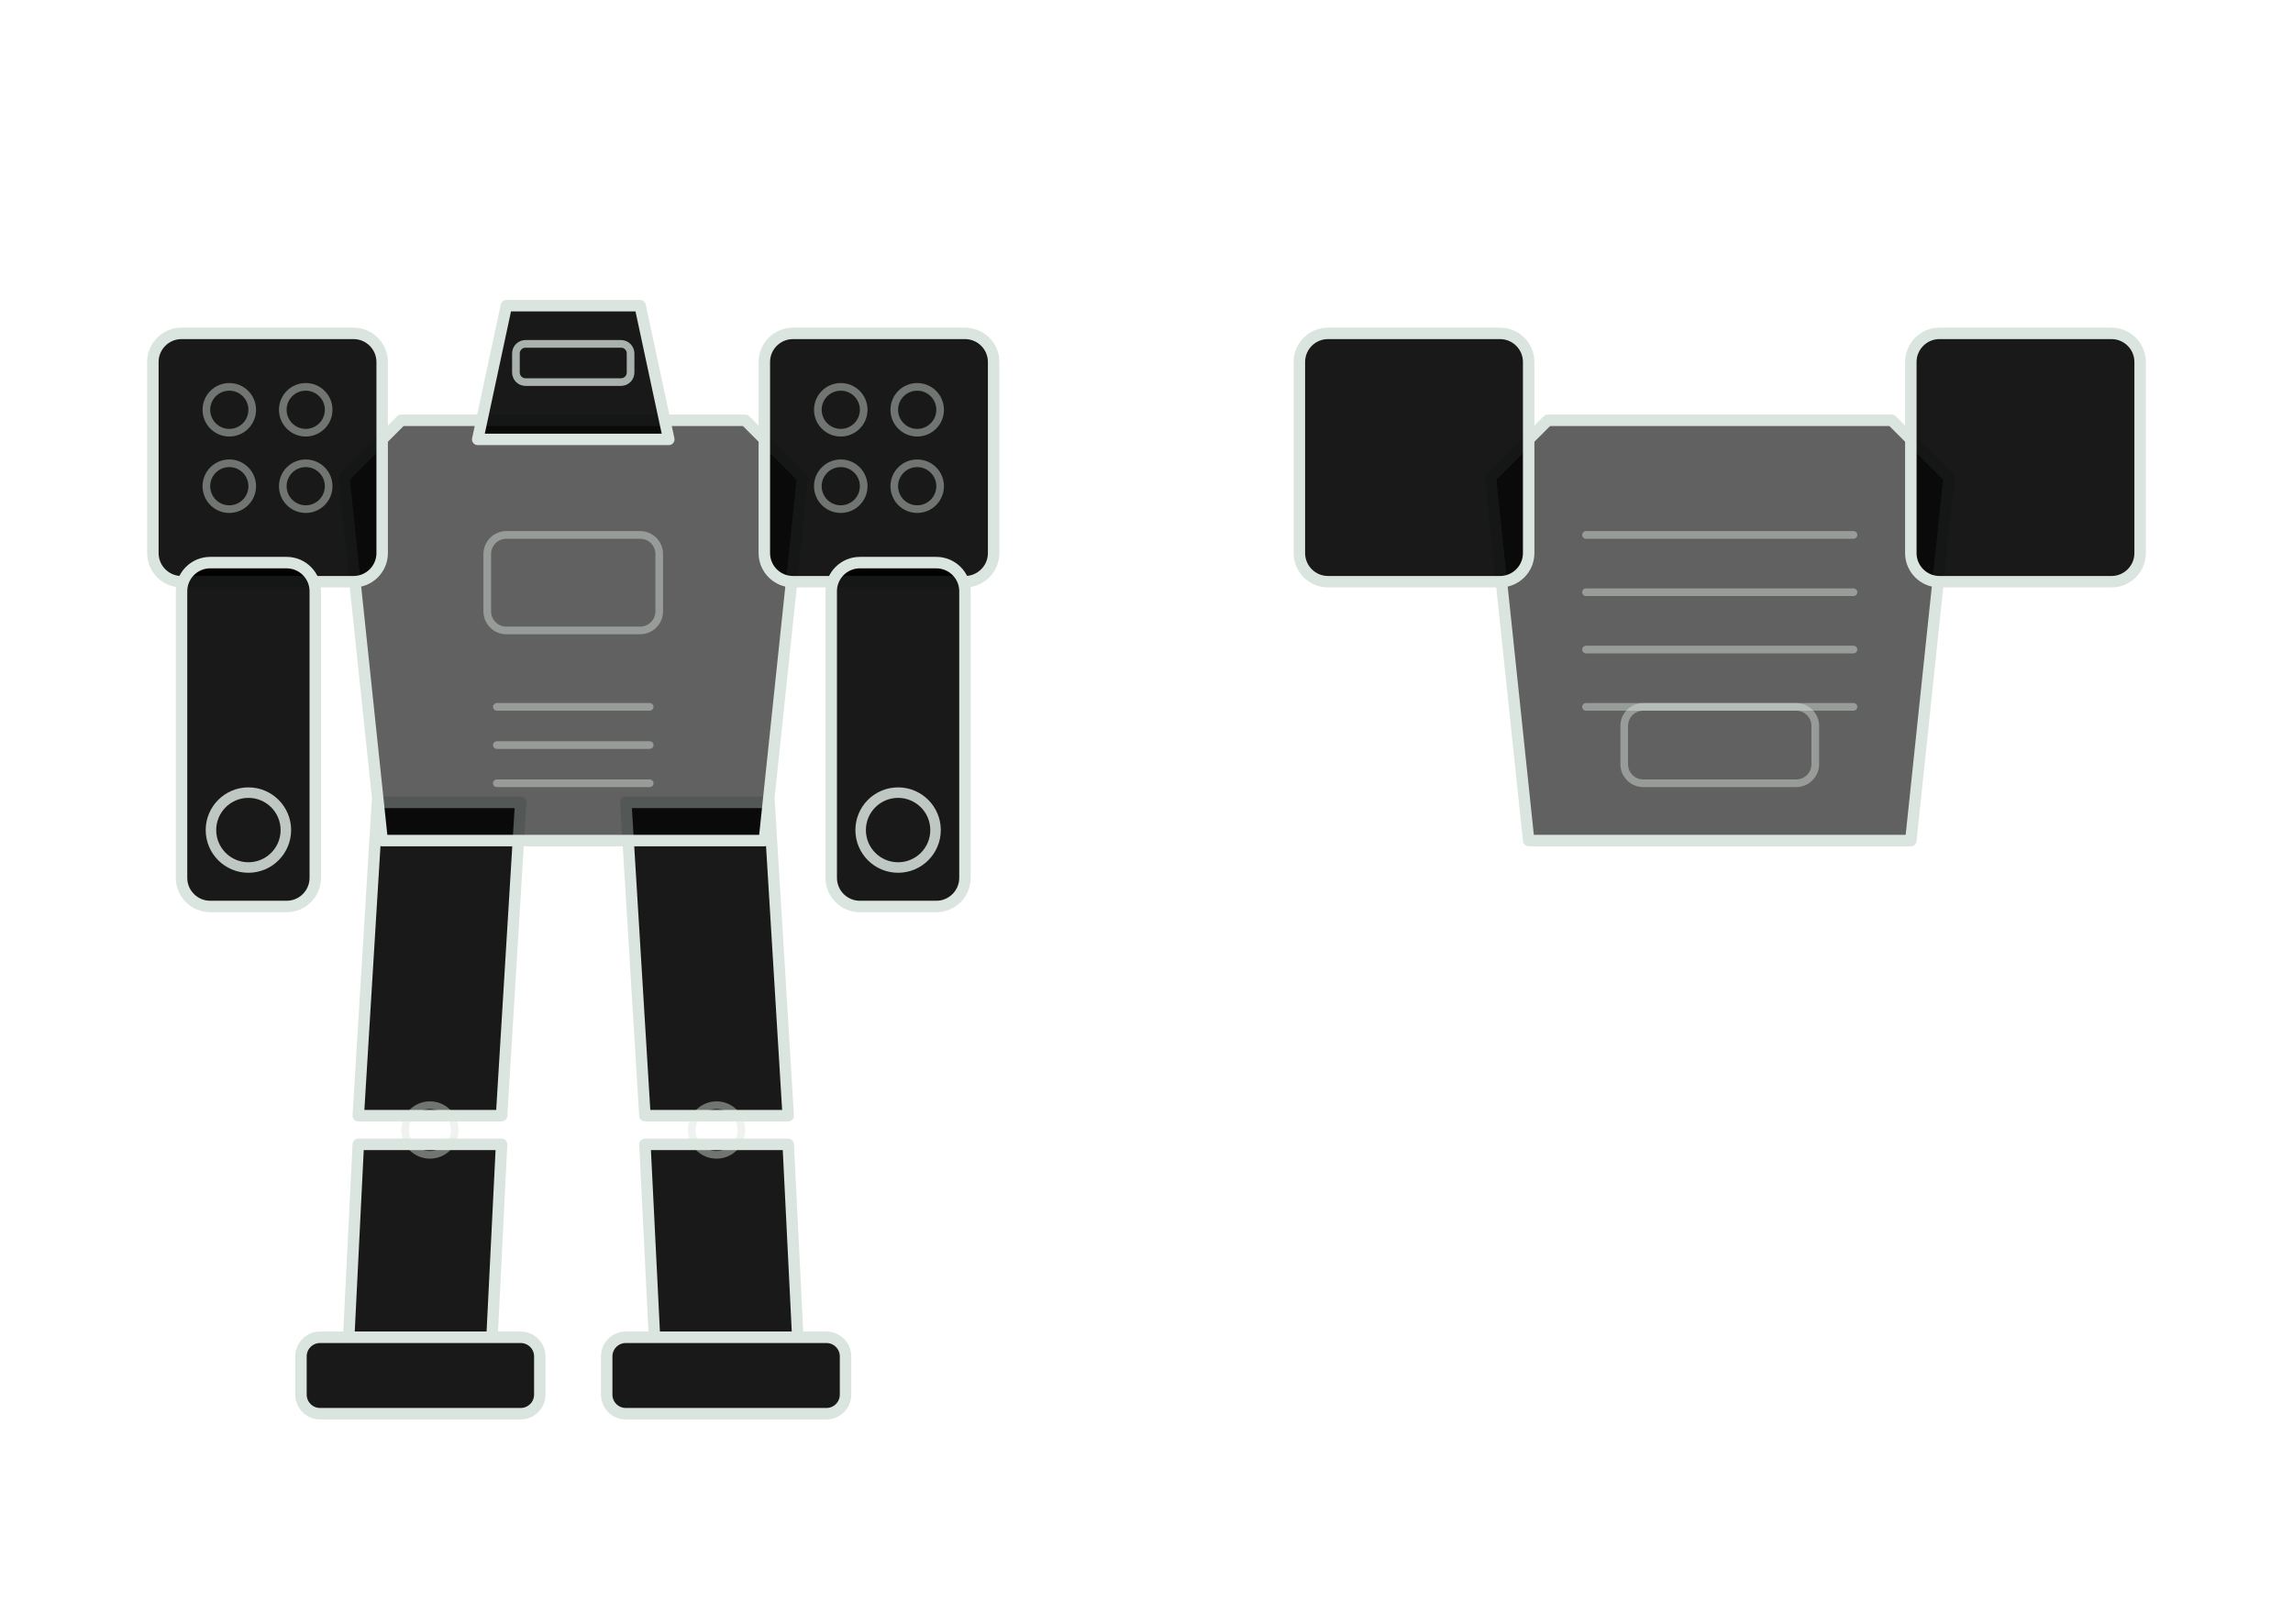
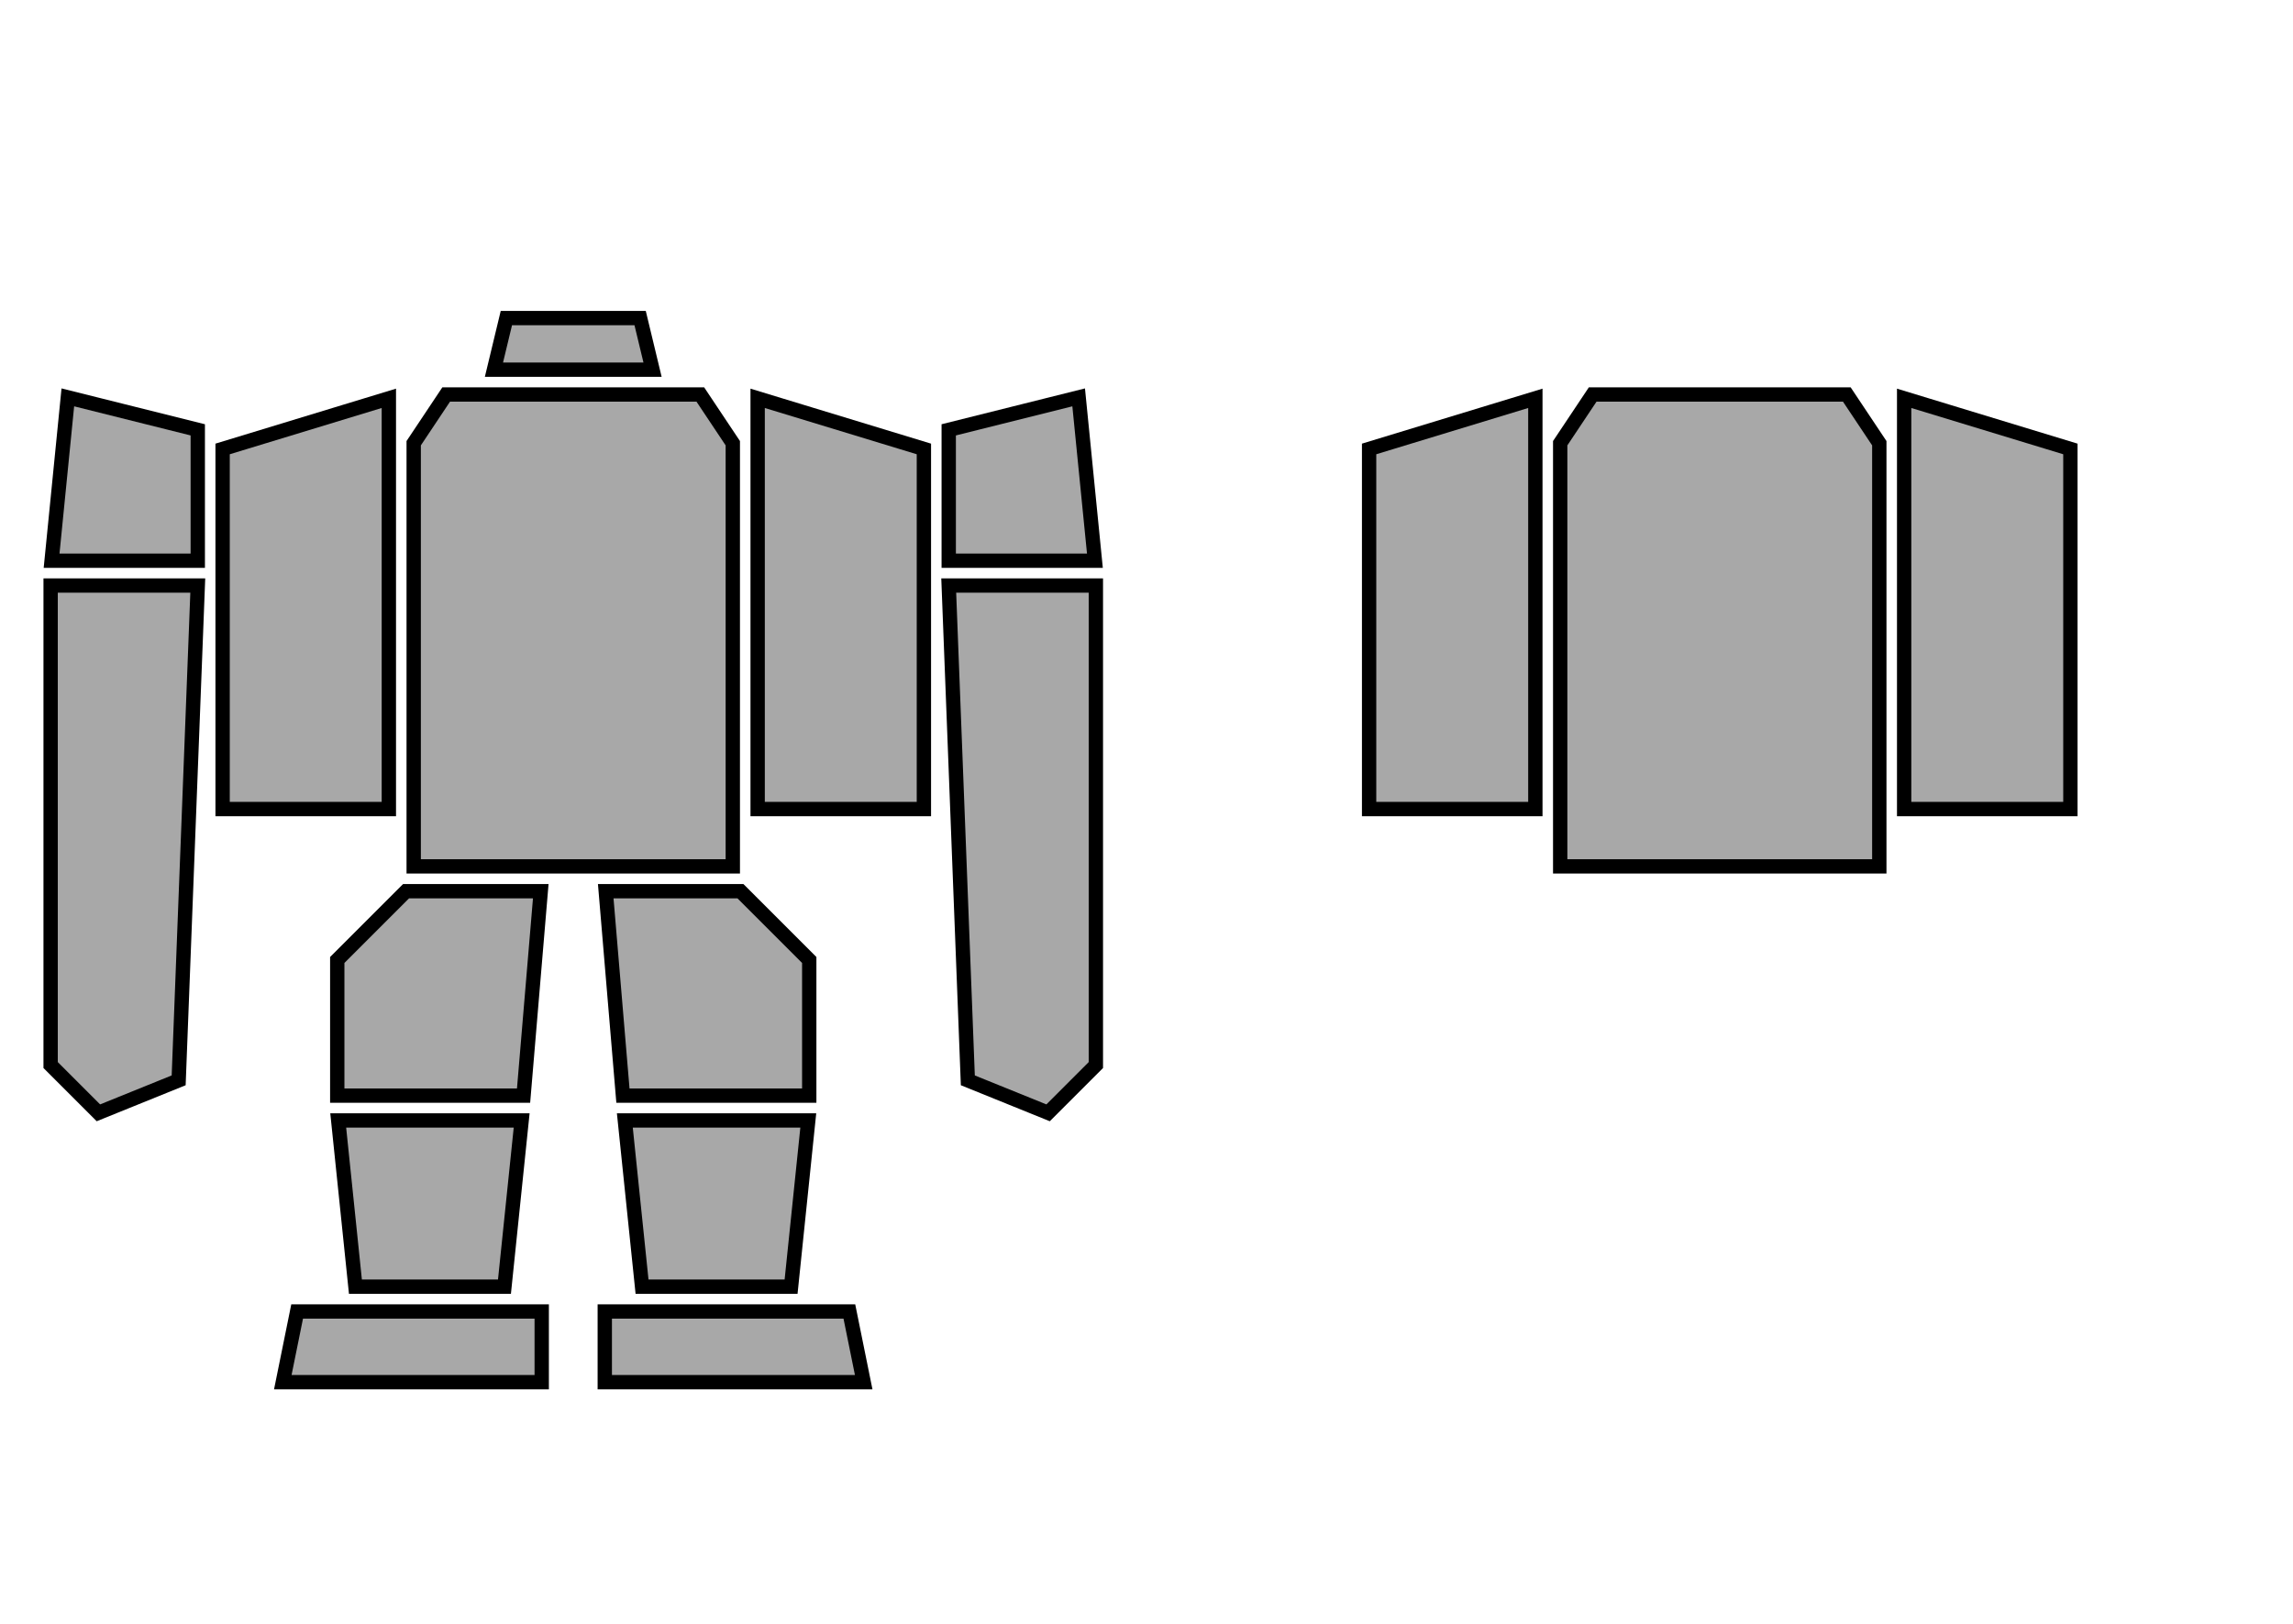
<svg xmlns="http://www.w3.org/2000/svg" viewBox="0 0 240 170">
-   <g id="part-LEGS" fill="currentColor" fill-opacity=".9" stroke="#dbe5df" stroke-width="1.2" stroke-linejoin="round">
-     <polygon points="39.5,84 54.5,84 52.5,116.8 37.5,116.8" />
-     <polygon points="37.5,119.8 52.5,119.8 51.5,140 36.5,140" />
-     <rect x="31.5" y="140" width="25" height="8" rx="2" />
+   <g fill="none" stroke="#dbe5df" stroke-opacity=".22" stroke-width="1" stroke-linejoin="miter">
+     <polygon points="46.7,41.3 73.3,41.3 76.7,46.4 76.7,90.7 43.3,90.7 43.3,46.4" />
  </g>
-   <g fill="none" stroke="#dbe5df" stroke-opacity=".45" stroke-width=".8" stroke-linecap="round" stroke-linejoin="round">
-     <circle cx="45" cy="118.3" r="2.6" />
+   <g id="part-TORSO" fill="currentColor" fill-opacity=".34" stroke="currentColor" stroke-width="1.5" stroke-linejoin="miter">
+     <polygon points="46.7,41.3 73.3,41.3 76.7,46.4 76.7,90.7 43.3,90.7 43.3,46.4" />
  </g>
-   <g id="part-LEGS" fill="currentColor" fill-opacity=".9" stroke="#dbe5df" stroke-width="1.2" stroke-linejoin="round">
-     <polygon points="65.5,84 80.5,84 82.5,116.8 67.5,116.8" />
-     <polygon points="67.5,119.8 82.5,119.8 83.5,140 68.5,140" />
-     <rect x="63.5" y="140" width="25" height="8" rx="2" />
+   <g fill="none" stroke="#dbe5df" stroke-opacity=".22" stroke-width="1" stroke-linejoin="miter">
+     <polygon points="23.3,47.0 40.7,41.7 40.7,84.7 23.3,84.7" />
+     <polygon points="216.7,84.7 199.3,84.7 199.3,41.7 216.7,47.0" />
  </g>
-   <g fill="none" stroke="#dbe5df" stroke-opacity=".45" stroke-width=".8" stroke-linecap="round" stroke-linejoin="round">
-     <circle cx="75" cy="118.3" r="2.6" />
+   <g id="part-RIGHT_SHOULDER" fill="currentColor" fill-opacity=".34" stroke="currentColor" stroke-width="1.5" stroke-linejoin="miter">
+     <polygon points="23.3,47.0 40.7,41.7 40.7,84.7 23.3,84.7" />
+     <polygon points="216.7,84.7 199.3,84.7 199.3,41.7 216.7,47.0" />
  </g>
-   <g id="part-TORSO" fill="currentColor" fill-opacity=".62" stroke="#dbe5df" stroke-width="1.2" stroke-linejoin="round">
-     <polygon points="36,50 42,44 78,44 84,50 80,88 40,88" />
+   <g fill="none" stroke="#dbe5df" stroke-opacity=".22" stroke-width="1" stroke-linejoin="miter">
+     <polygon points="96.7,84.7 79.3,84.7 79.3,41.7 96.7,47.0" />
+     <polygon points="143.3,47.0 160.7,41.7 160.7,84.7 143.3,84.7" />
  </g>
-   <g fill="none" stroke="#dbe5df" stroke-opacity=".45" stroke-width=".8" stroke-linecap="round" stroke-linejoin="round">
-     <rect x="51" y="56" width="18" height="10" rx="2" />
-     <line x1="52" y1="74" x2="68" y2="74" />
-     <line x1="52" y1="78" x2="68" y2="78" />
-     <line x1="52" y1="82" x2="68" y2="82" />
+   <g id="part-LEFT_SHOULDER" fill="currentColor" fill-opacity=".34" stroke="currentColor" stroke-width="1.5" stroke-linejoin="miter">
+     <polygon points="96.7,84.7 79.3,84.7 79.3,41.7 96.7,47.0" />
+     <polygon points="143.3,47.0 160.7,41.7 160.7,84.7 143.3,84.7" />
  </g>
-   <g id="part-RIGHT_SHOULDER" fill="currentColor" fill-opacity=".9" stroke="#dbe5df" stroke-width="1.2" stroke-linejoin="round">
-     <rect x="16" y="34.9" width="24" height="26" rx="3" />
+   <g fill="none" stroke="#dbe5df" stroke-opacity=".22" stroke-width="1" stroke-linejoin="miter">
+     <polygon points="53.0,33.3 67.0,33.3 68.3,38.7 51.7,38.7" />
  </g>
-   <g fill="none" stroke="#dbe5df" stroke-opacity=".45" stroke-width=".8" stroke-linecap="round" stroke-linejoin="round">
-     <circle cx="24" cy="42.9" r="2.4" />
-     <circle cx="24" cy="50.9" r="2.4" />
-     <circle cx="32" cy="42.9" r="2.4" />
-     <circle cx="32" cy="50.9" r="2.4" />
+   <g id="part-HEAD" fill="currentColor" fill-opacity=".34" stroke="currentColor" stroke-width="1.5" stroke-linejoin="miter">
+     <polygon points="53.0,33.3 67.0,33.3 68.3,38.7 51.7,38.7" />
  </g>
-   <g id="part-LEFT_SHOULDER" fill="currentColor" fill-opacity=".9" stroke="#dbe5df" stroke-width="1.2" stroke-linejoin="round">
-     <rect x="80" y="34.9" width="24" height="26" rx="3" />
+   <g fill="none" stroke="#dbe5df" stroke-opacity=".22" stroke-width="1" stroke-linejoin="miter">
+     <polygon points="7.1,41.6 20.7,45.0 20.7,58.7 5.4,58.7" />
+     <polygon points="114.6,58.7 99.3,58.7 99.3,45.0 112.9,41.6" />
+     <polygon points="5.3,61.3 20.7,61.3 18.7,113.1 10.3,116.5 5.3,111.5" />
+     <polygon points="114.7,111.5 109.7,116.5 101.3,113.1 99.3,61.3 114.7,61.3" />
  </g>
-   <g fill="none" stroke="#dbe5df" stroke-opacity=".45" stroke-width=".8" stroke-linecap="round" stroke-linejoin="round">
-     <circle cx="88" cy="42.9" r="2.4" />
-     <circle cx="88" cy="50.9" r="2.4" />
-     <circle cx="96" cy="42.9" r="2.4" />
-     <circle cx="96" cy="50.9" r="2.4" />
+   <g id="part-ARMS" fill="currentColor" fill-opacity=".34" stroke="currentColor" stroke-width="1.5" stroke-linejoin="miter">
+     <polygon points="7.1,41.6 20.7,45.0 20.7,58.7 5.4,58.7" />
+     <polygon points="114.6,58.7 99.3,58.7 99.3,45.0 112.9,41.6" />
+     <polygon points="5.3,61.3 20.7,61.3 18.7,113.1 10.3,116.5 5.3,111.5" />
+     <polygon points="114.7,111.5 109.7,116.5 101.3,113.1 99.3,61.3 114.7,61.3" />
  </g>
-   <g id="part-ARMS" fill="currentColor" fill-opacity=".9" stroke="#dbe5df" stroke-width="1.2" stroke-linejoin="round">
-     <rect x="19" y="58.9" width="14" height="36" rx="3" />
+   <g fill="none" stroke="#dbe5df" stroke-opacity=".22" stroke-width="1" stroke-linejoin="miter">
+     <polygon points="42.5,93.3 56.6,93.3 54.8,114.7 35.3,114.7 35.3,100.5" />
+     <polygon points="84.7,100.5 84.7,114.7 65.2,114.7 63.4,93.3 77.5,93.3" />
+     <polygon points="35.4,117.3 54.6,117.3 52.8,134.7 37.2,134.7" />
+     <polygon points="82.8,134.7 67.2,134.7 65.4,117.3 84.6,117.3" />
+     <polygon points="31.1,137.3 56.7,137.3 56.7,144.7 29.6,144.7" />
+     <polygon points="90.4,144.7 63.3,144.7 63.3,137.3 88.9,137.3" />
  </g>
-   <g fill="none" stroke="#dbe5df" stroke-opacity=".85" stroke-width="1.1" stroke-linecap="round" stroke-linejoin="round">
-     <circle cx="26" cy="86.9" r="3.92" />
+   <g id="part-LEGS" fill="currentColor" fill-opacity=".34" stroke="currentColor" stroke-width="1.5" stroke-linejoin="miter">
+     <polygon points="42.5,93.3 56.6,93.3 54.8,114.7 35.3,114.7 35.3,100.5" />
+     <polygon points="84.7,100.5 84.7,114.7 65.2,114.7 63.4,93.3 77.5,93.3" />
+     <polygon points="35.4,117.3 54.6,117.3 52.8,134.7 37.2,134.7" />
+     <polygon points="82.8,134.7 67.2,134.7 65.4,117.3 84.6,117.3" />
+     <polygon points="31.1,137.3 56.7,137.3 56.7,144.7 29.6,144.7" />
+     <polygon points="90.4,144.7 63.3,144.7 63.3,137.3 88.9,137.3" />
  </g>
-   <g id="part-ARMS" fill="currentColor" fill-opacity=".9" stroke="#dbe5df" stroke-width="1.2" stroke-linejoin="round">
-     <rect x="87" y="58.9" width="14" height="36" rx="3" />
+   <g fill="none" stroke="#dbe5df" stroke-opacity=".22" stroke-width="1" stroke-linejoin="miter">
+     <polygon points="166.7,41.3 193.3,41.3 196.7,46.4 196.7,90.7 163.3,90.7 163.3,46.4" />
  </g>
-   <g fill="none" stroke="#dbe5df" stroke-opacity=".85" stroke-width="1.1" stroke-linecap="round" stroke-linejoin="round">
-     <circle cx="94" cy="86.9" r="3.92" />
-   </g>
-   <g id="part-HEAD" fill="currentColor" fill-opacity=".9" stroke="#dbe5df" stroke-width="1.2" stroke-linejoin="round">
-     <polygon points="50,46 53,32 67,32 70,46" />
-   </g>
-   <g fill="none" stroke="#dbe5df" stroke-opacity=".75" stroke-width=".8" stroke-linecap="round" stroke-linejoin="round">
-     <rect x="54" y="36" width="12" height="4" rx="1" />
-   </g>
-   <g id="part-TORSO_REAR" fill="currentColor" fill-opacity=".62" stroke="#dbe5df" stroke-width="1.2" stroke-linejoin="round">
-     <polygon points="156,50 162,44 198,44 204,50 200,88 160,88" />
-   </g>
-   <g fill="none" stroke="#dbe5df" stroke-opacity=".45" stroke-width=".8" stroke-linecap="round" stroke-linejoin="round">
-     <line x1="166" y1="56" x2="194" y2="56" />
-     <line x1="166" y1="62" x2="194" y2="62" />
-     <line x1="166" y1="68" x2="194" y2="68" />
-     <line x1="166" y1="74" x2="194" y2="74" />
-     <rect x="170" y="74" width="20" height="8" rx="2" />
-   </g>
-   <g id="part-LEFT_SHOULDER" fill="currentColor" fill-opacity=".9" stroke="#dbe5df" stroke-width="1.2" stroke-linejoin="round">
-     <rect x="136" y="34.9" width="24" height="26" rx="3" />
-   </g>
-   <g id="part-RIGHT_SHOULDER" fill="currentColor" fill-opacity=".9" stroke="#dbe5df" stroke-width="1.2" stroke-linejoin="round">
-     <rect x="200" y="34.9" width="24" height="26" rx="3" />
+   <g id="part-TORSO_REAR" fill="currentColor" fill-opacity=".34" stroke="currentColor" stroke-width="1.5" stroke-linejoin="miter">
+     <polygon points="166.7,41.3 193.3,41.3 196.7,46.4 196.7,90.7 163.3,90.7 163.3,46.4" />
  </g>
</svg>
